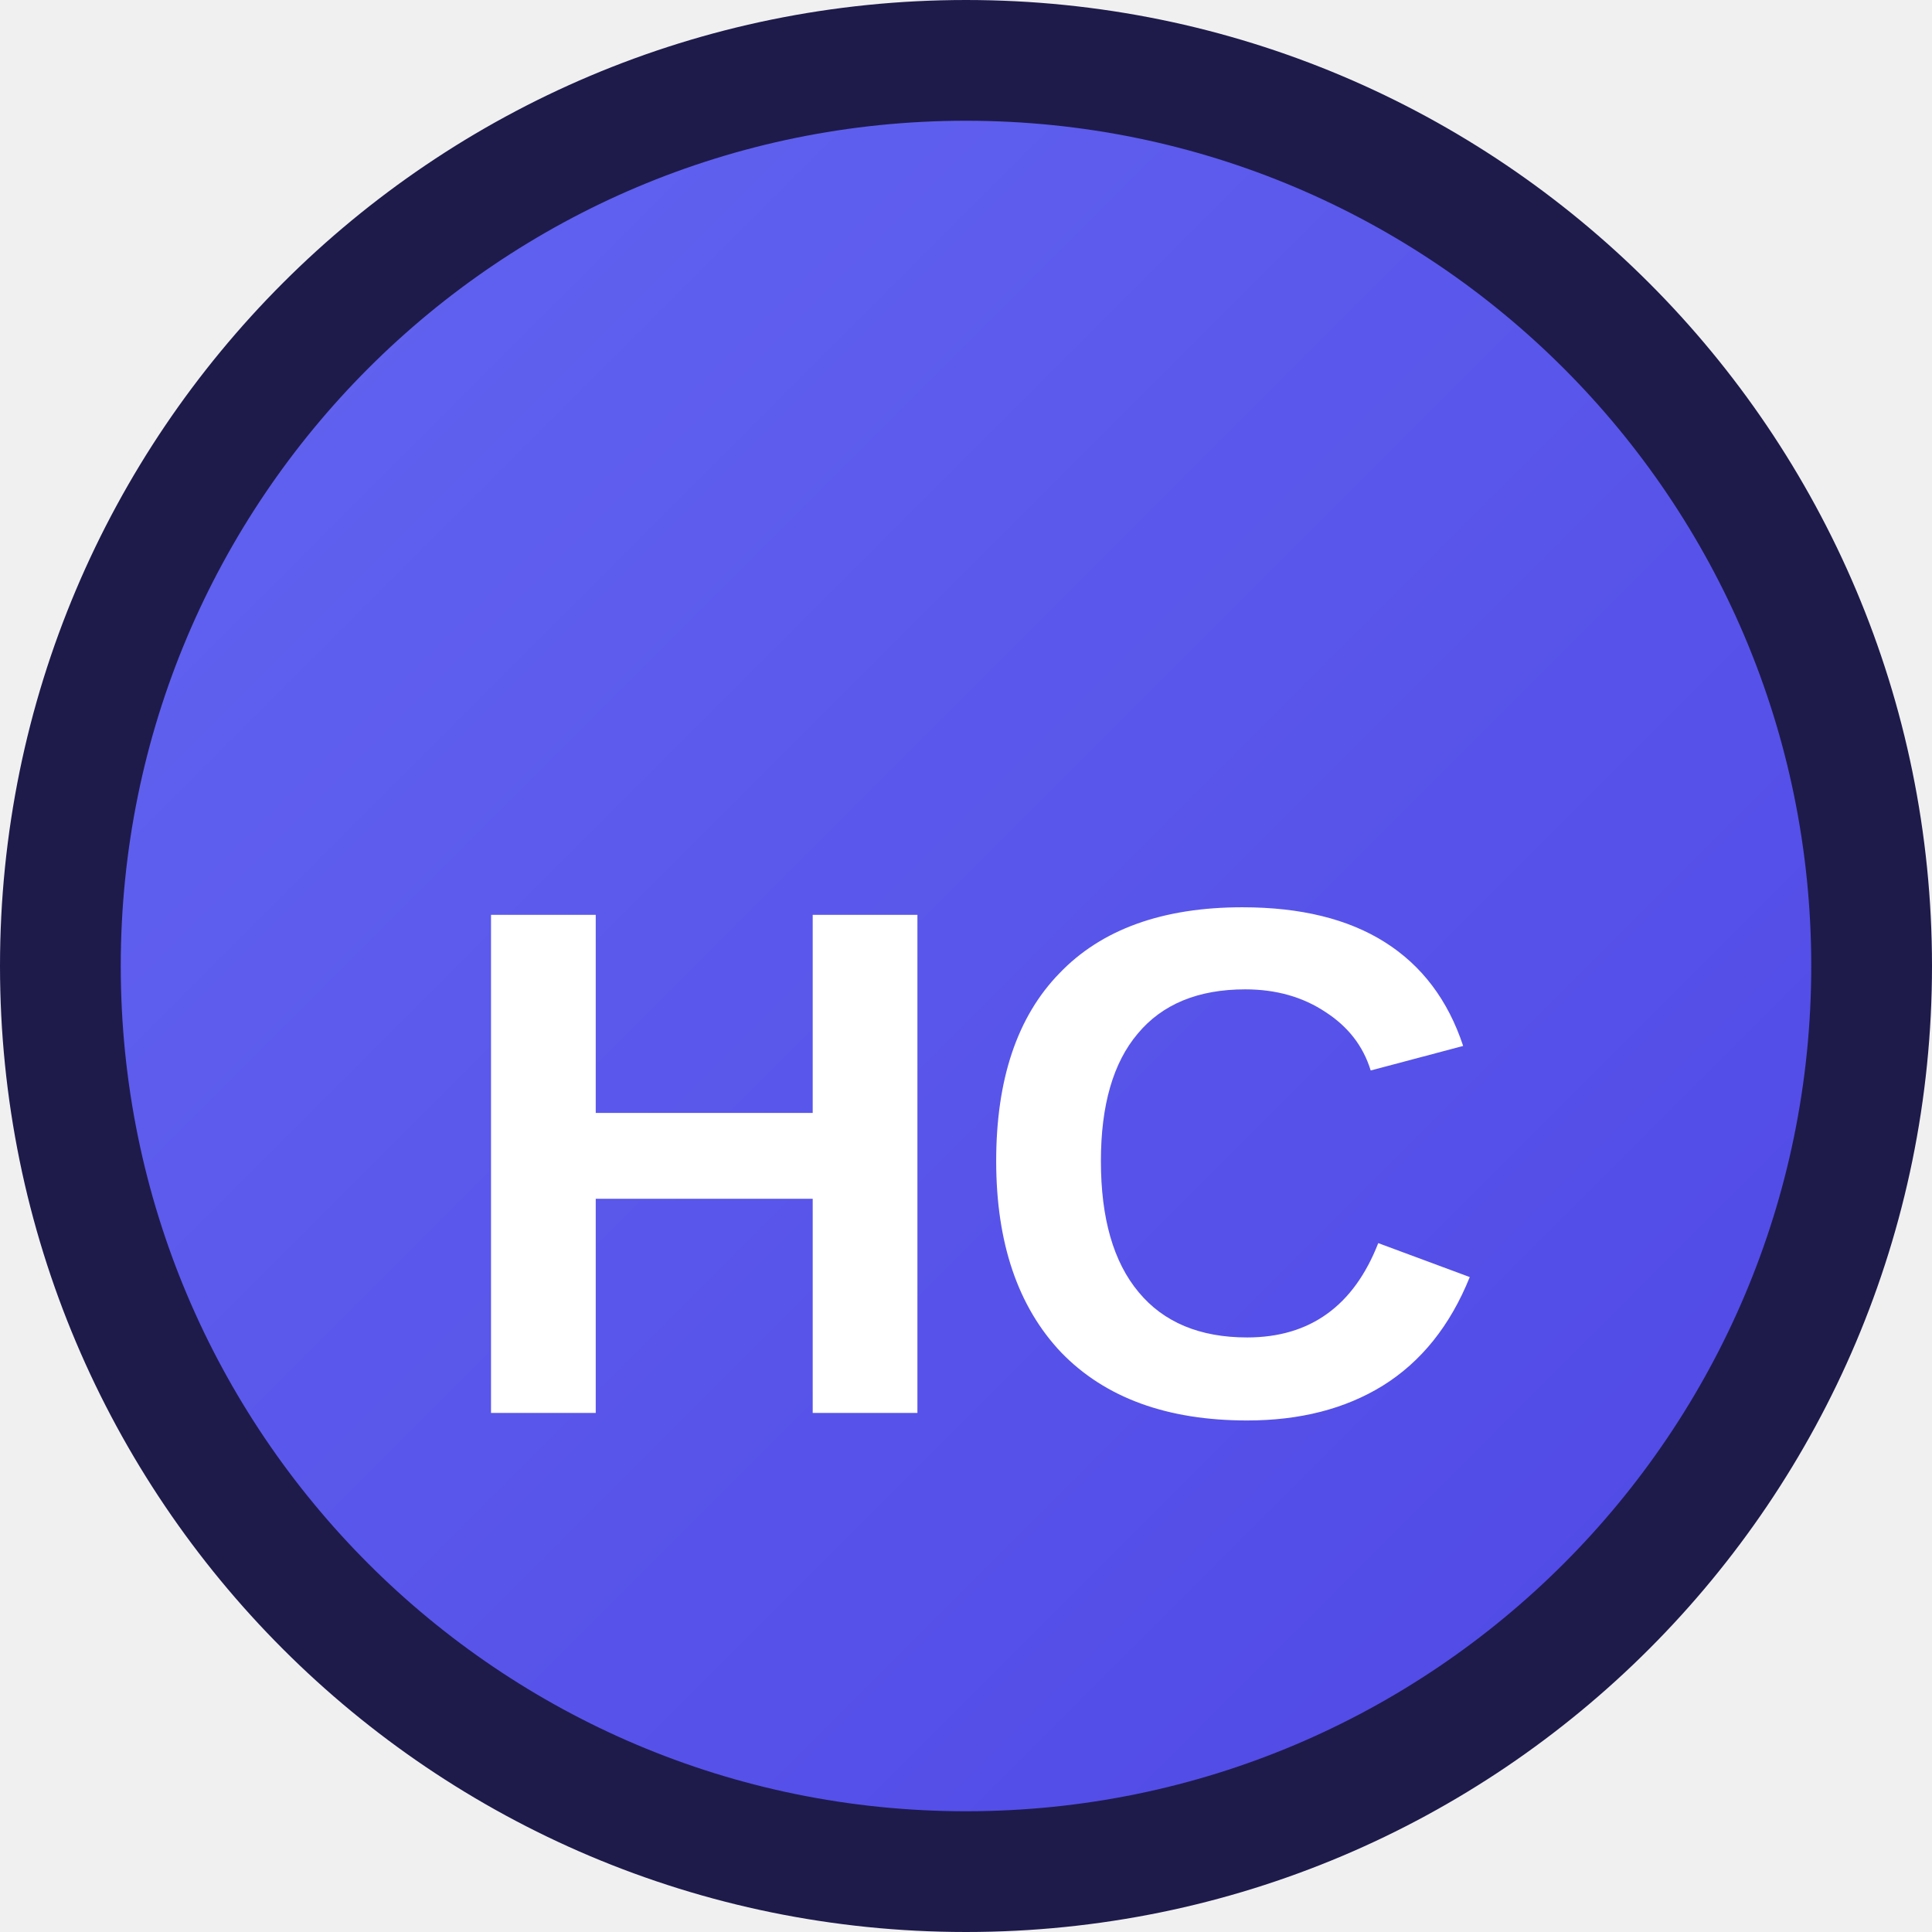
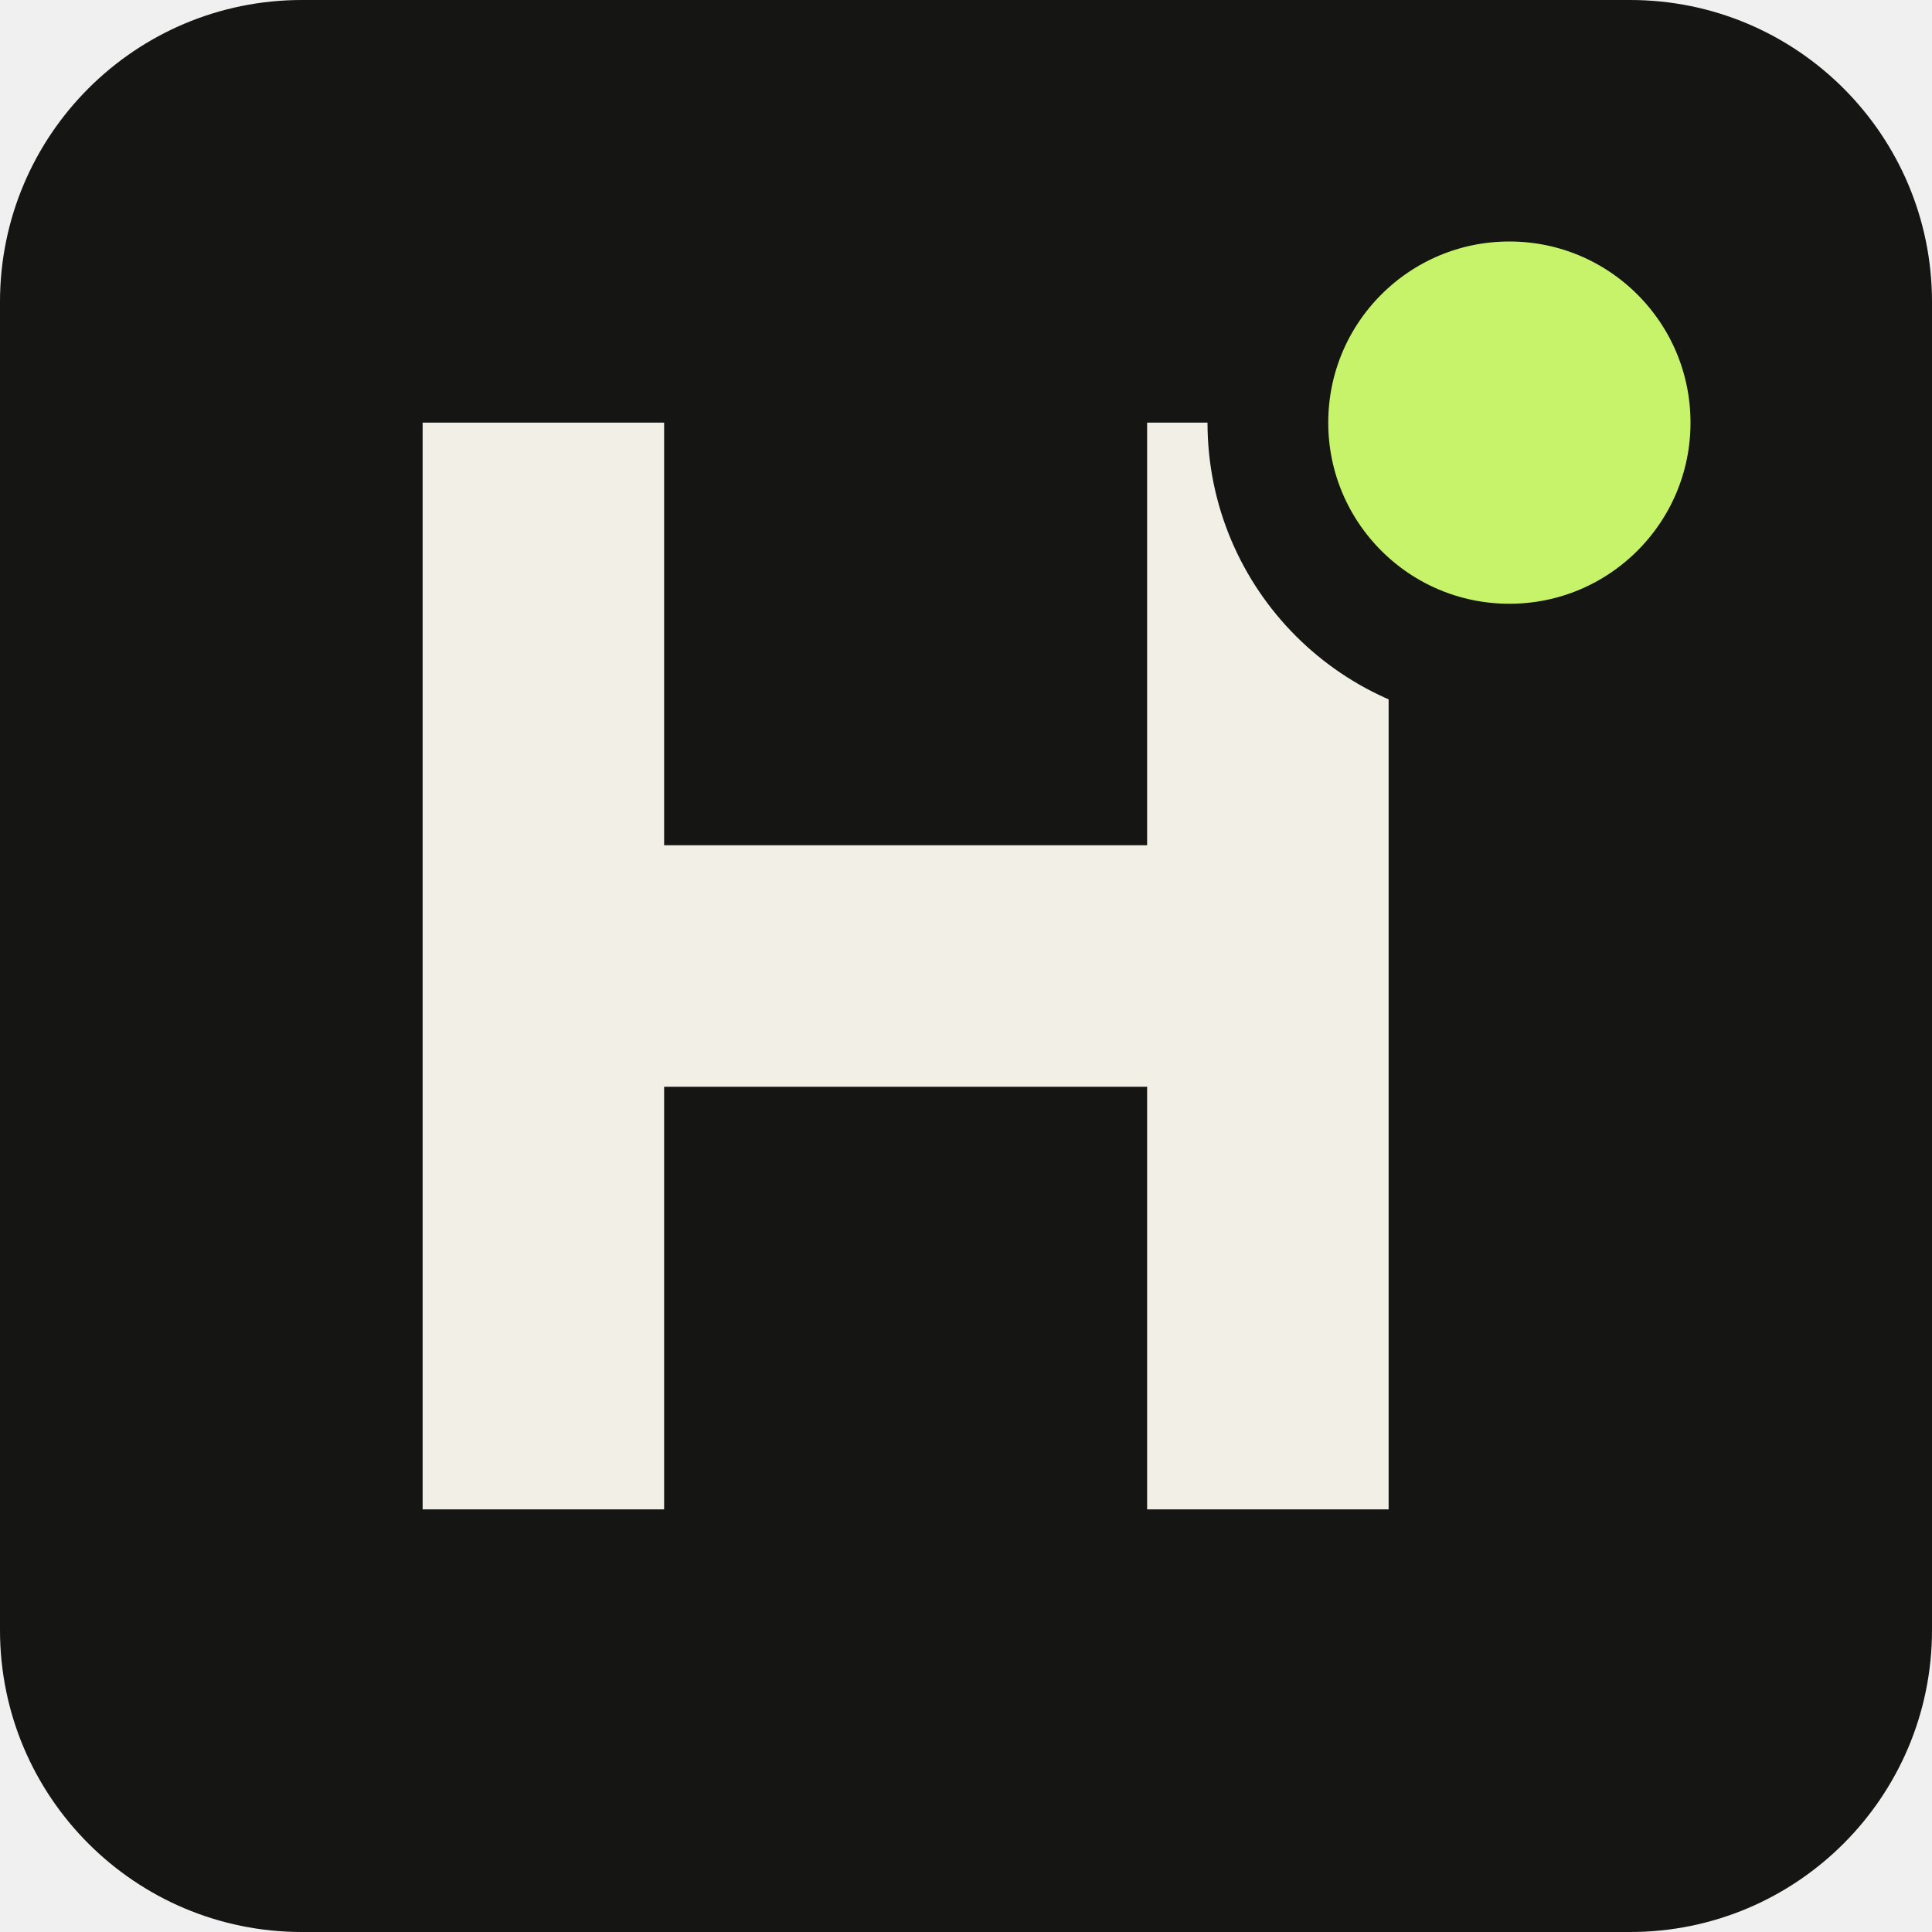
<svg xmlns="http://www.w3.org/2000/svg" width="32" height="32" viewBox="0 0 32 32" fill="none">
-   <defs>
-     <linearGradient id="bgGradient" x1="0%" y1="0%" x2="100%" y2="100%">
-       <stop offset="0%" style="stop-color:#6366f1;stop-opacity:1" />
-       <stop offset="100%" style="stop-color:#4f46e5;stop-opacity:1" />
-     </linearGradient>
-   </defs>
-   <circle cx="16" cy="16" r="15" fill="url(#bgGradient)" stroke="#1e1b4b" stroke-width="2" />
-   <text x="16" y="20" font-family="Arial, sans-serif" font-weight="bold" font-size="12" fill="white" text-anchor="middle" dominant-baseline="middle">HC</text>
+   <rect width="32" height="32" rx="5" fill="#151613" />
+   <path d="M7 7H11V14H19V7H23V25H19V18H11V25H7V7Z" fill="#F2EFE6" />
+   <circle cx="25" cy="7" r="4" fill="#C7F36B" stroke="#151613" stroke-width="2" />
</svg>
